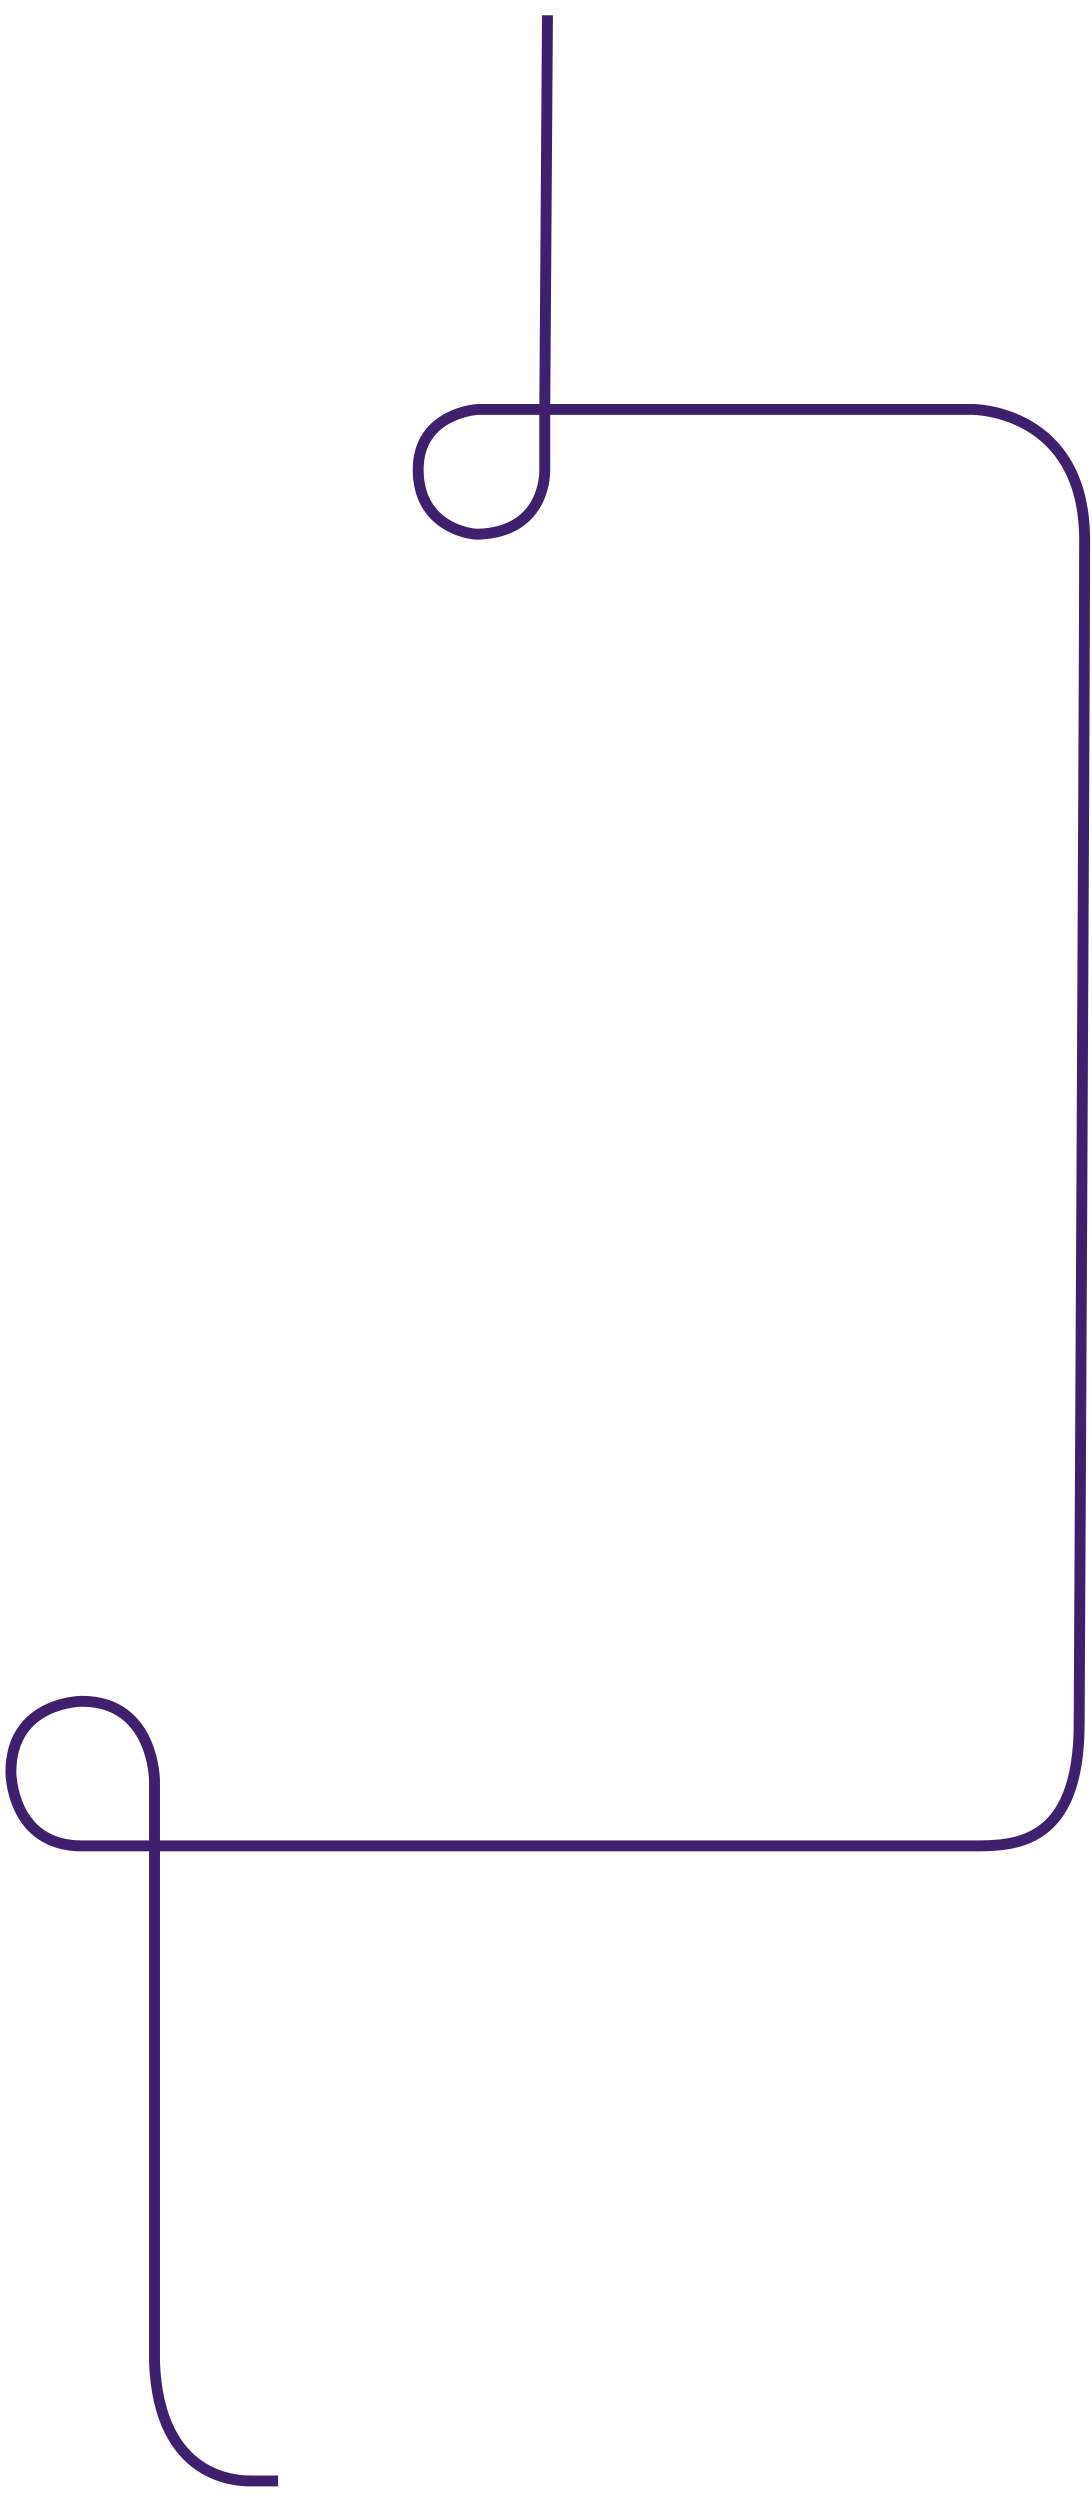
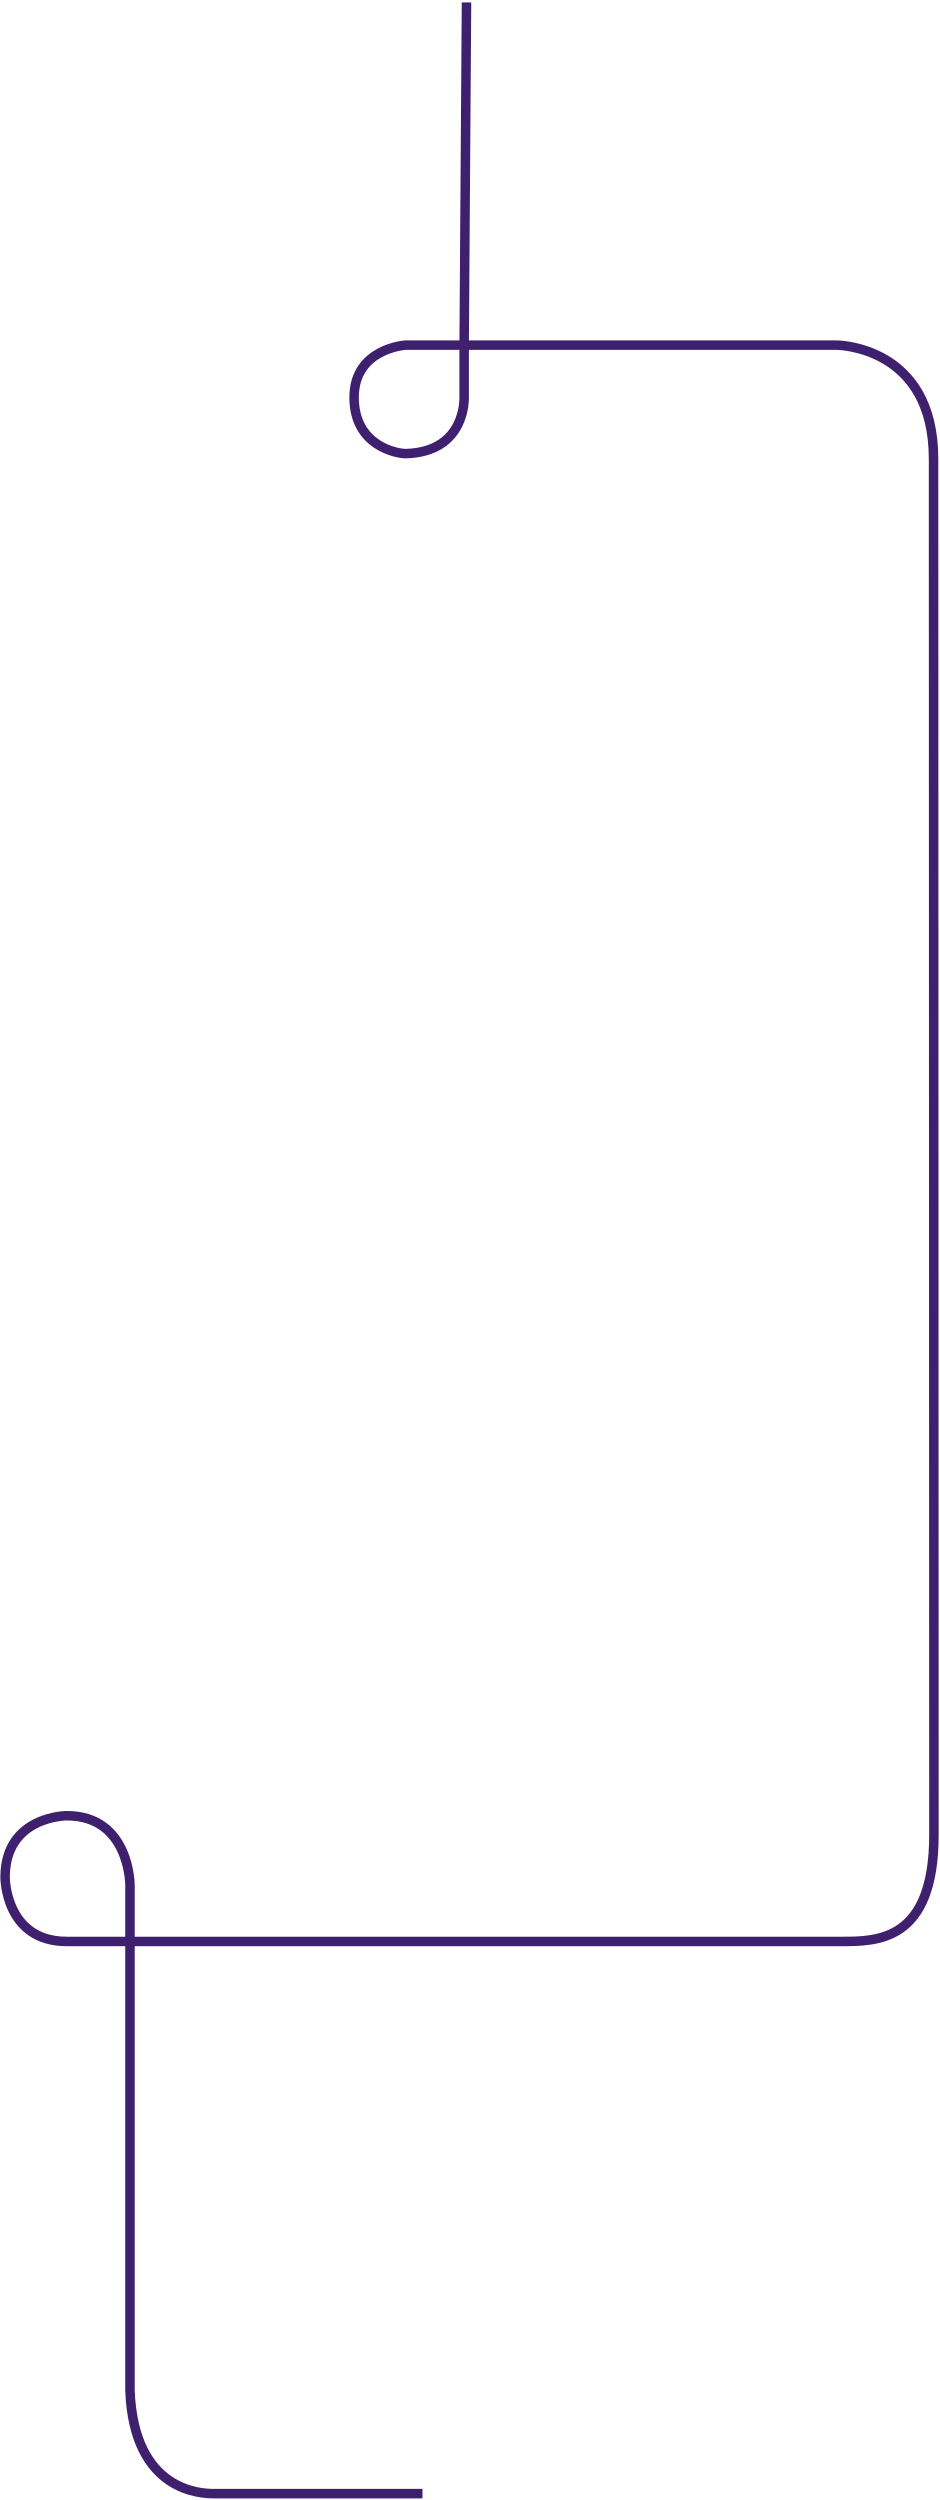
- <svg xmlns="http://www.w3.org/2000/svg" xmlns:ns1="http://www.bohemiancoding.com/sketch/love-sketch" width="297px" height="680px" viewBox="-2 0 300 680" version="1.1">
-   <g id="Page-1" stroke="none" stroke-width="1" fill="none" fill-rule="evenodd" ns1:type="MSPage">
-     <path d="M74.401,678.205 L67.003,678.205 C63.286,678.205 41.655,677.873 40.454,645.589 L40.454,551.19 L40.454,485.939 C40.454,485.939 40.454,463.988 20.475,463.988 C20.475,463.988 0.991,463.988 0.991,483.474 C0.991,483.474 0.991,503.718 20.475,503.718 L42.157,503.718 L170.881,503.719 L265.28,503.719 C276.59,503.719 294.5,503.719 294.5,470 C294.5,470 296,180.942 296,145 C296,109.058 265.28,109.058 265.28,109.058 L129.174,109.058 C129.174,109.058 112.895,110.03 112.895,125.584 C112.895,141.137 126.707,143.343 129.174,143.343 C148.413,142.85 147.672,125.584 147.672,125.584 L147.672,109.058 L148.413,0.762" id="Shape-10" stroke="#3F206E" stroke-width="3" ns1:type="MSShapeGroup" />
+ <svg xmlns="http://www.w3.org/2000/svg" width="297px" height="790px" viewBox="0 0 297 790" version="1.1">
+   <defs />
+   <g id="Page-1" stroke="none" stroke-width="1" fill="none" fill-rule="evenodd">
+     <path d="M133.5,787.986 L67.622,787.986 C63.905,787.986 42.274,787.654 41.073,755.37 L41.073,660.971 L41.073,595.72 C41.073,595.72 41.073,573.769 21.094,573.769 C21.094,573.769 1.61,573.769 1.61,593.255 C1.61,593.255 1.61,613.499 21.094,613.499 L42.776,613.499 L171.5,613.5 L265.899,613.5 C277.209,613.5 295.119,613.5 295.119,579.781 C295.119,579.781 295,180.942 295,145 C295,109.058 264.28,109.058 264.28,109.058 L128.174,109.058 C128.174,109.058 111.895,110.03 111.895,125.584 C111.895,141.137 125.707,143.343 128.174,143.343 C147.413,142.85 146.672,125.584 146.672,125.584 L146.672,109.058 L147.413,0.762" id="Shape-10" stroke="#3F206E" stroke-width="3" />
  </g>
</svg>
